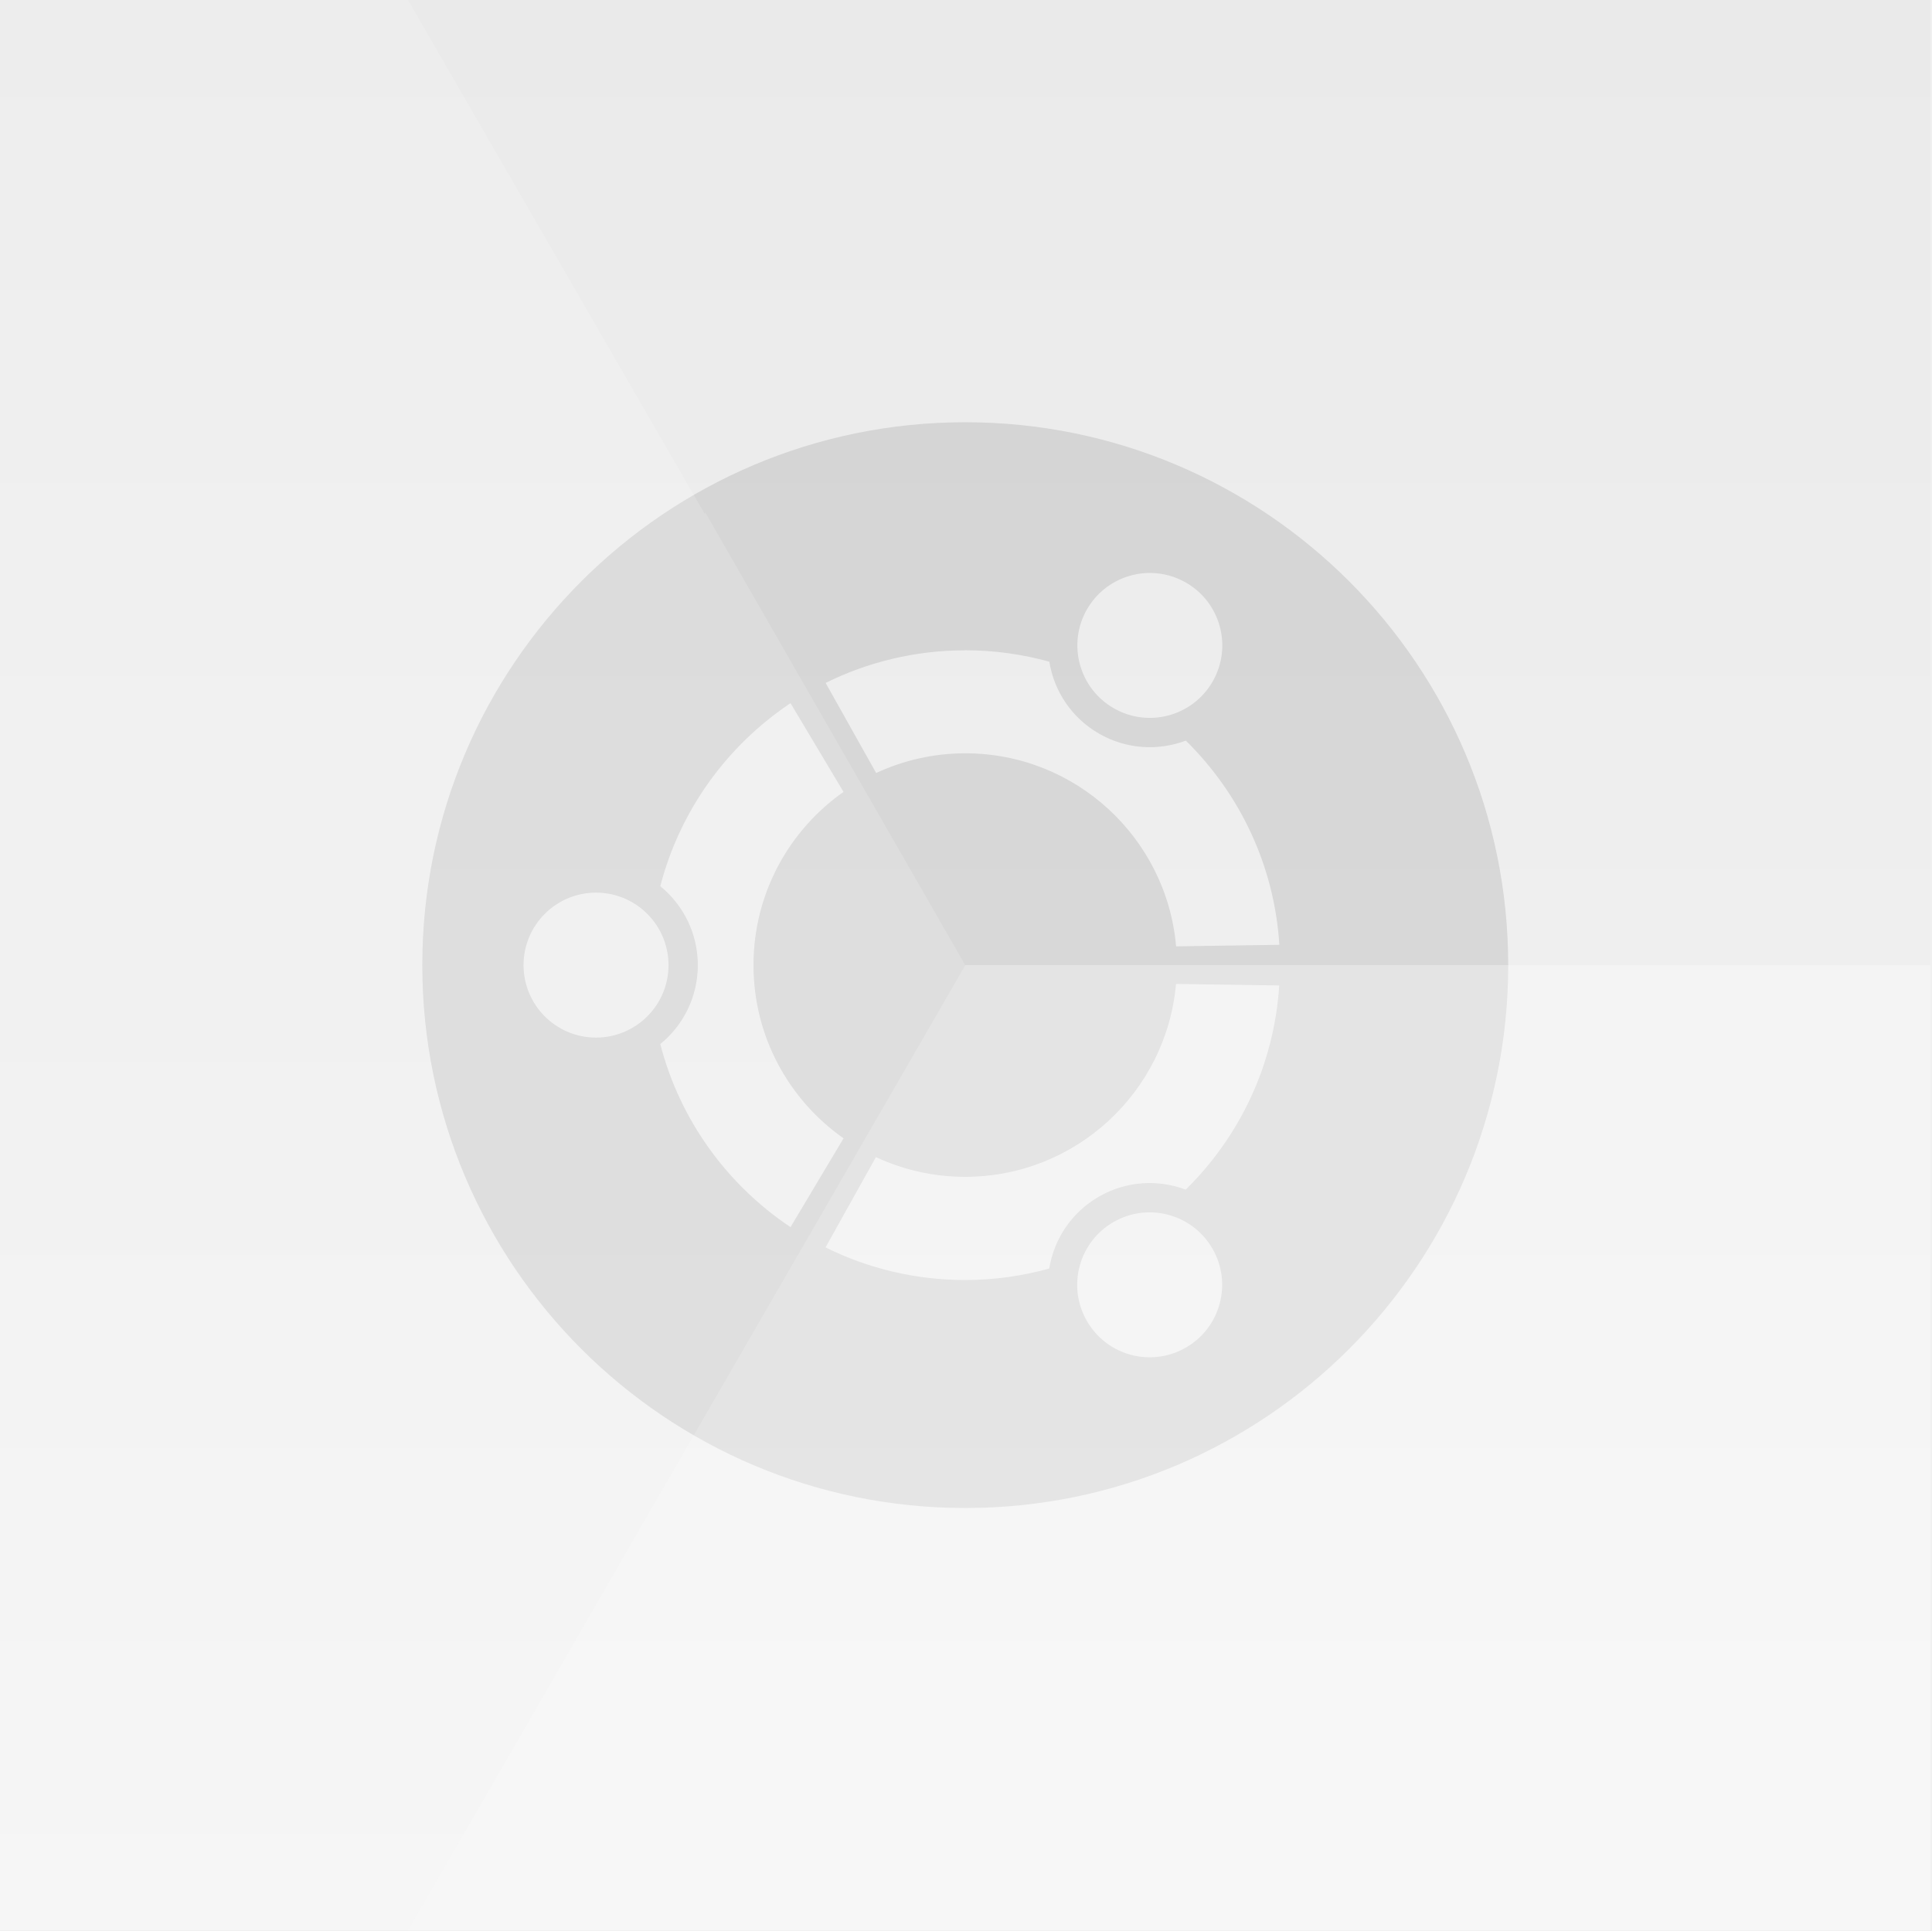
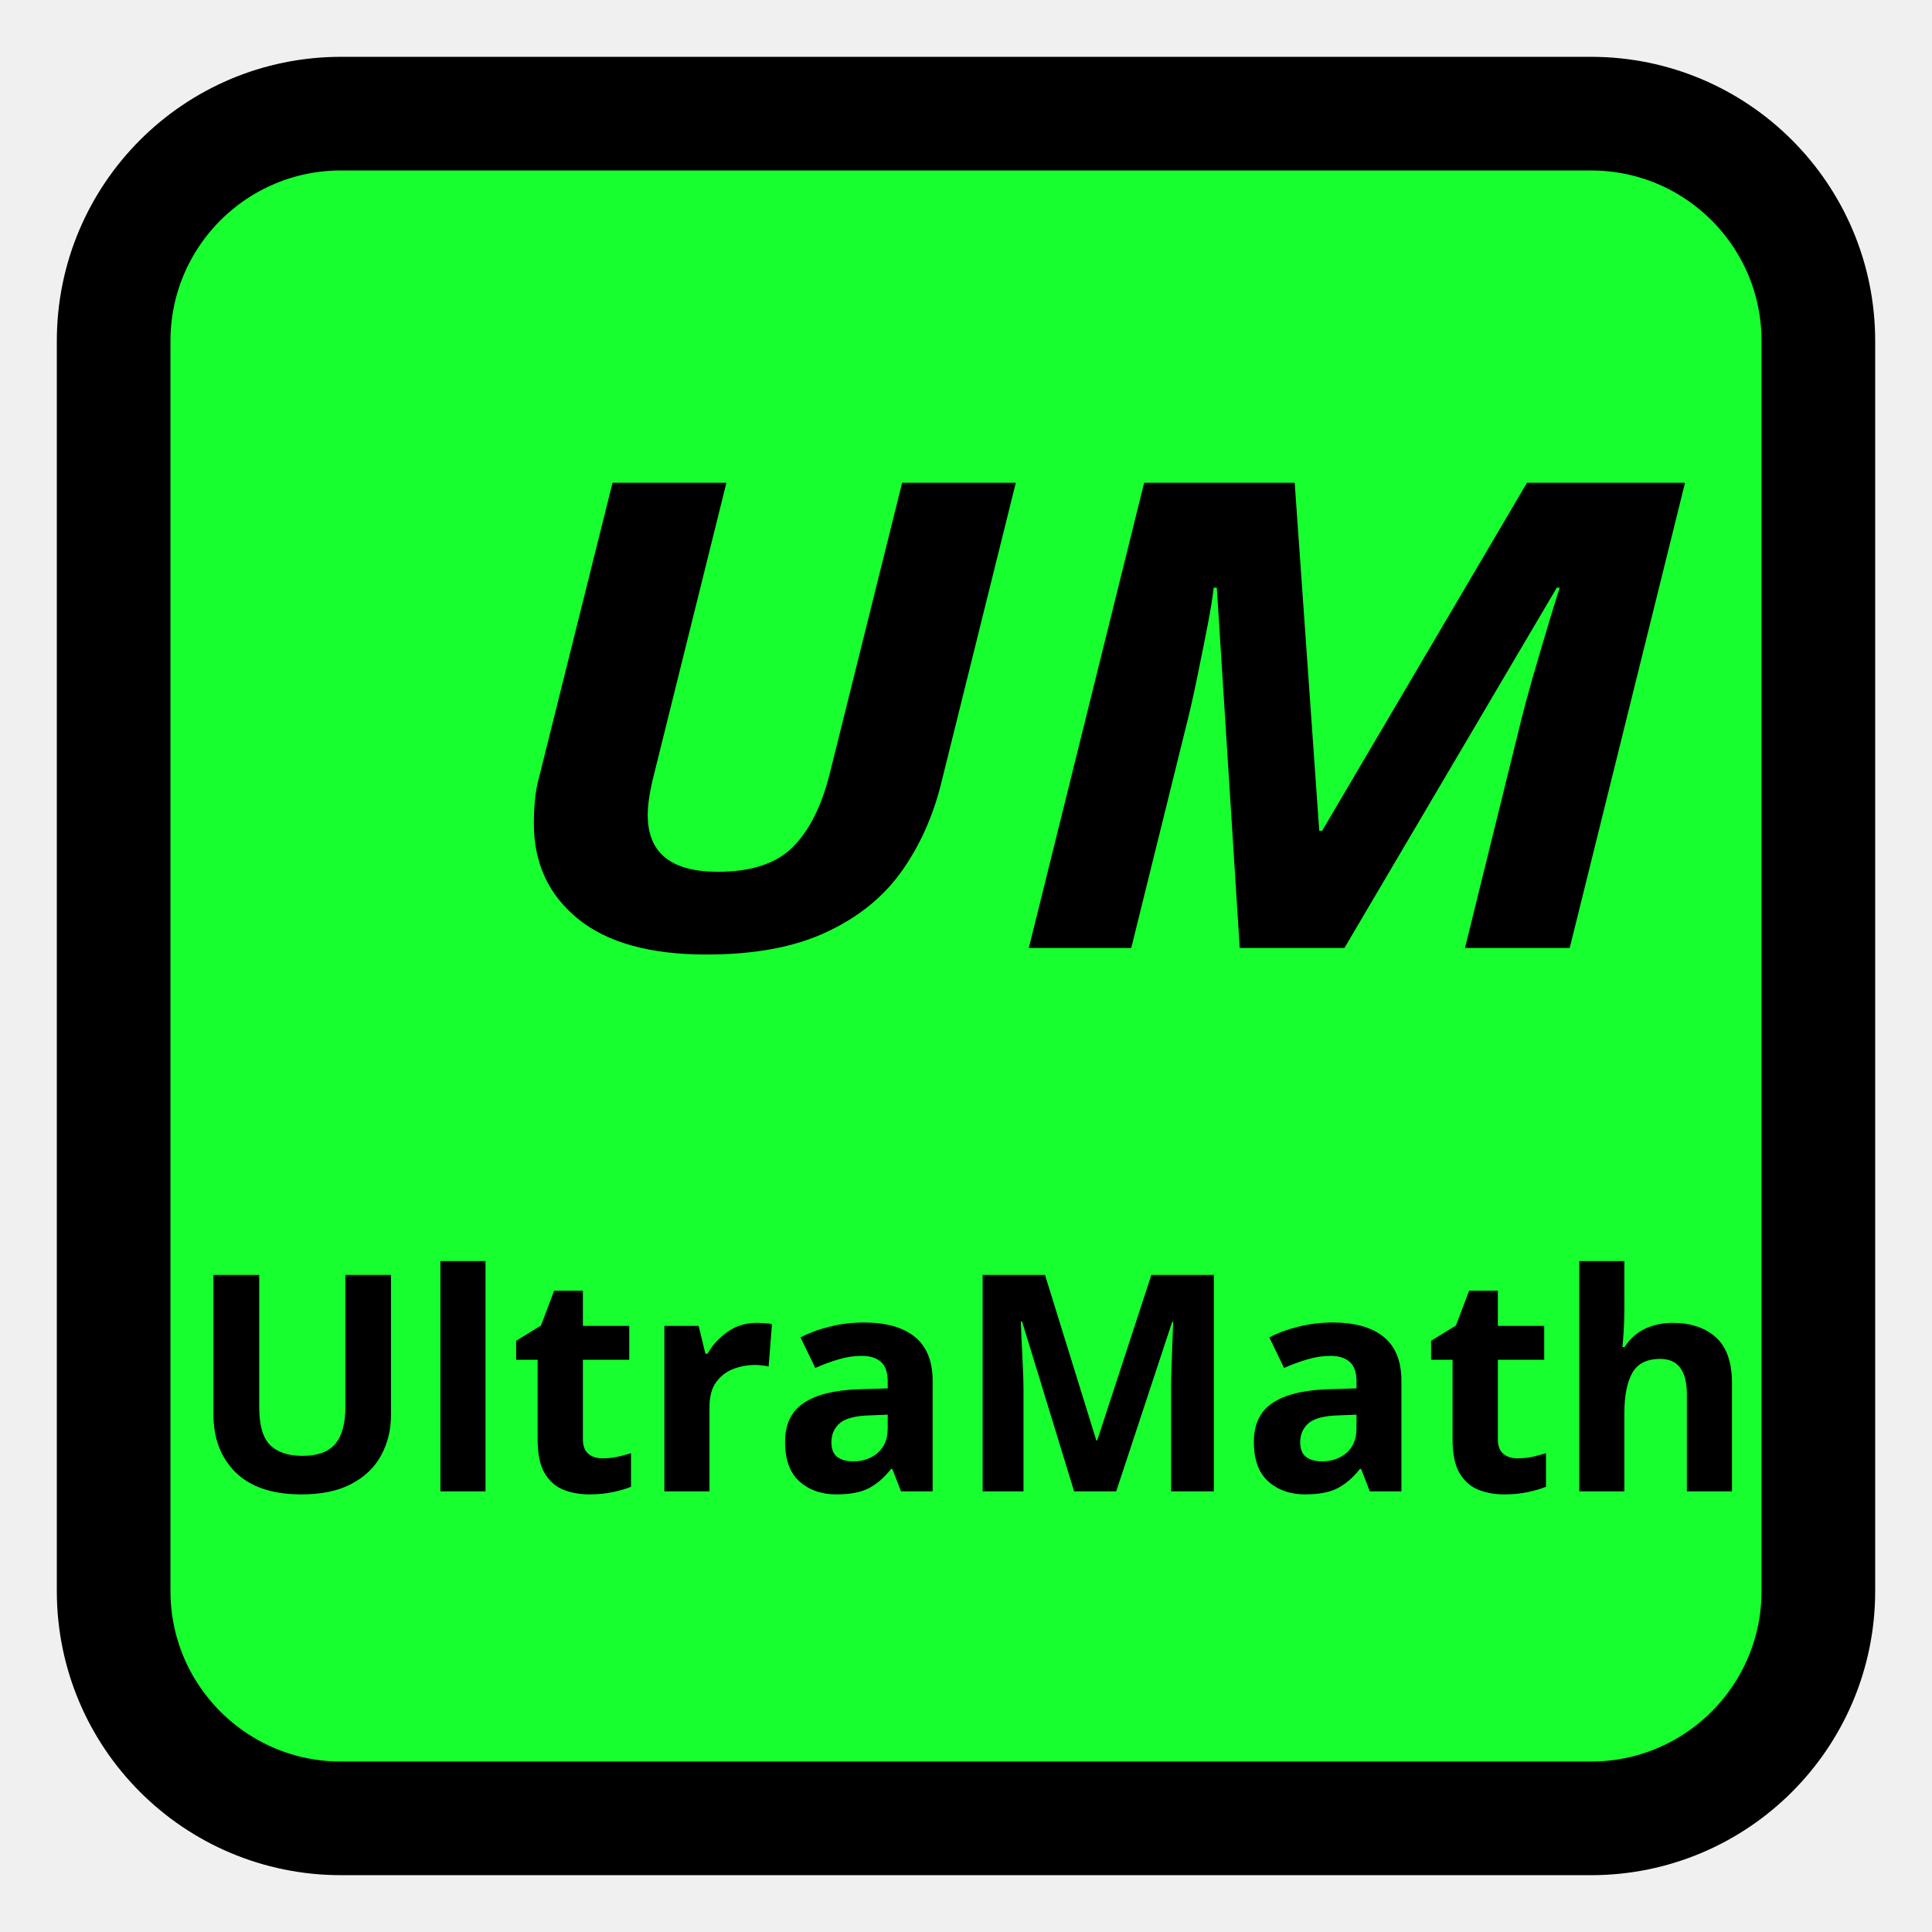
- <svg xmlns="http://www.w3.org/2000/svg" style="enable-background:new" height="512" viewBox="0 0 512.4 512" width="512.4" version="1.1">
-   <defs>
-     <linearGradient id="a" y2="494" gradientUnits="userSpaceOnUse" x2="256" gradientTransform="matrix(1 0 0 1.076 0 -19.36)" y1="18" x1="256">
-       <stop style="stop-color:#eaeaea" offset="0" />
-       <stop style="stop-color:#f4f4f4" offset="1" />
-     </linearGradient>
+ <svg xmlns="http://www.w3.org/2000/svg" width="170" height="170" version="1.1" id="svg10">
+   <defs id="defs14">
+     <rect x="20.877" y="90.585" width="138.929" height="58.29" id="rect71183" />
+     <rect x="19.043" y="39.449" width="131.173" height="101.766" id="rect10535" />
  </defs>
-   <rect style="color:#000000;enable-background:accumulate;fill:url(#a)" height="512" width="512" y="0" x="0" />
-   <path style="opacity:.1" d="m256 112c-79.5 0-144 64.5-144 144s64.5 144 144 144 144-64.5 144-144-64.5-144-144-144zm49.47 39.98c3.098 0.08 6.222 0.91 9.096 2.568 9.197 5.312 12.34 17.07 7.029 26.26-5.305 9.196-17.06 12.34-26.25 7.029-9.19-5.305-12.34-17.06-7.039-26.25 3.653-6.322 10.35-9.787 17.17-9.611zm-49.48 20.5c7.731 0 15.21 1.074 22.31 3.035 1.253 7.726 5.837 14.84 13.15 19.06 7.298 4.207 15.74 4.629 23.05 1.867 14.22 13.98 23.47 32.99 24.81 54.17l-27.39 0.404c-2.5-28.7-26.6-51.2-55.9-51.2-8.451 0-16.47 1.88-23.65 5.225l-13.4-23.9c11.16-5.522 23.72-8.645 37.01-8.645zm-46.33 14.03 14.06 23.54c-14.44 10.16-23.88 26.95-23.88 45.95s9.437 35.78 23.88 45.94l-14.06 23.55c-16.83-11.24-29.34-28.43-34.54-48.55 6.069-4.952 9.953-12.49 9.953-20.94 0-8.451-3.884-15.99-9.953-20.94 5.201-20.12 17.72-37.3 34.54-48.55zm-51.58 50.26c10.62 0 19.22 8.608 19.22 19.23s-8.605 19.22-19.22 19.22-19.23-8.605-19.23-19.22 8.607-19.23 19.23-19.23zm153.8 24.21 27.4 0.402c-1.348 21.18-10.6 40.19-24.81 54.17-7.31-2.762-15.75-2.347-23.05 1.867-7.309 4.227-11.89 11.34-13.15 19.06-7.104 1.967-14.58 3.041-22.31 3.041-13.29 0-25.86-3.124-37.01-8.652l13.36-23.94c7.186 3.344 15.2 5.225 23.65 5.225 29.34 0 53.41-22.49 55.93-51.18zm-7.482 60.6c6.816-0.176 13.51 3.289 17.16 9.607 5.311 9.197 2.16 20.95-7.035 26.25-9.196 5.311-20.95 2.159-26.25-7.037-5.312-9.191-2.159-20.94 7.037-26.25 2.872-1.658 5.994-2.49 9.092-2.57z" />
-   <g transform="translate(0,18)">
-     <path style="opacity:.3;color:#000000;enable-background:accumulate;fill:#fff" d="m256 256l-147.8 256h403.8v-256h-122.7-133.3z" transform="translate(0,-18)" />
-     <path style="opacity:.15;color:#000000;enable-background:accumulate;fill:#fff" d="m0 0v512h108.2l76.4-132.3 71.4-123.7-68.9-120-0.2 0.3-78.7-136.3h-108.2z" transform="translate(0,-18)" />
-   </g>
-   <path d="m-208.3 605.6c-7.842 0-14.55 5.029-17.32 12.19-0.061-0.001-0.121 0-0.182 0-7.088 0-12.83 6.002-12.83 13.41 0 7.404 5.746 13.41 12.83 13.41h17.5 16.33c5.155 0 9.333-4.365 9.333-9.75 0-4.543-2.974-8.363-7-9.445 0.001-0.103 0-0.202 0-0.305 0-10.77-8.357-19.5-18.67-19.5z" style="stroke-width:4;color:#000000;stroke:#ccc;enable-background:accumulate;display:none;fill:#fff" />
-   <path style="stroke-width:4;color:#000000;stroke:#ccc;enable-background:accumulate;display:none;fill:none" d="m288.9 828.1c-6.349 0-11.78 4.072-14.02 9.867-0.05-0.001-0.098 0-0.148 0-5.738 0-10.39 4.86-10.39 10.85 0 5.995 4.652 10.85 10.39 10.85h14.17 13.22c4.173 0 7.557-3.534 7.557-7.894 0-3.678-2.408-6.771-5.667-7.647 0.001-0.083 0-0.163 0-0.247 0-8.719-6.766-15.79-15.11-15.79z" />
-   <g style="display:none" transform="translate(0 -558.4)">
-     <path d="m166.1 576.4h179.9c145.3 0 166.1 20.74 166.1 165.9v144.2c0 145.2-20.76 165.9-166.1 165.9h-179.9c-145.3 0-166.1-20-166.1-165.5v-144.2c0-145.2 20.76-165.9 166.1-165.9z" style="stroke:#00f;fill:#00f;display:inline;fill-opacity:.081" />
-     <circle style="stroke-width:.833;fill-opacity:.081;color:#000000;stroke:#00f;enable-background:accumulate;display:inline;fill:#00f" cx="256" transform="matrix(1.2 0 0 1.2 -51.2 528.8)" cy="238" r="120" />
-     <rect style="stroke-linejoin:round;fill-opacity:.081;color:#000000;stroke:#00f;stroke-linecap:round;enable-background:accumulate;display:inline;fill:#00f" height="272" width="272" y="678.4" x="120" />
-     <rect style="stroke-linejoin:round;fill-opacity:.081;color:#000000;stroke:#00f;stroke-linecap:round;enable-background:accumulate;display:inline;fill:#00f" height="240" width="304" y="694.4" x="104" />
-     <rect style="stroke-linejoin:round;fill-opacity:.081;color:#000000;stroke:#00f;stroke-linecap:round;enable-background:accumulate;display:inline;fill:#00f" height="304" width="240" y="662.4" x="136" />
-   </g>
+   <rect x="10" y="10" rx="20" ry="20" width="150" height="150" style="fill:#18ff2f;stroke:black;stroke-width:10" id="rect4" />
+   <text xml:space="preserve" id="text10533" style="font-style:italic;font-variant:normal;font-weight:900;font-stretch:normal;font-size:57.333px;line-height:1.25;font-family:'Source Code Pro';-inkscape-font-specification:'Source Code Pro Heavy Italic';text-align:center;letter-spacing:0px;white-space:pre;shape-inside:url(#rect10535);fill:#000000;fill-opacity:1;stroke:none" x="0" y="0" transform="matrix(1.172425,0,0,1,-16.55203,-6.204315)">
+     <tspan x="50.229" y="89.616" id="tspan78790">UM</tspan>
+   </text>
+   <text xml:space="preserve" id="text71181" style="font-style:normal;font-variant:normal;font-weight:bold;font-stretch:normal;font-size:26.667px;line-height:1.25;font-family:ui-rounded;-inkscape-font-specification:'ui-rounded Bold';white-space:pre;shape-inside:url(#rect71183);fill:#000000;fill-opacity:1;stroke:none" transform="translate(-4.365173,16.37688)">
+     <tspan x="20.877" y="114.849" id="tspan78792">UltraMath</tspan>
+   </text>
</svg>
